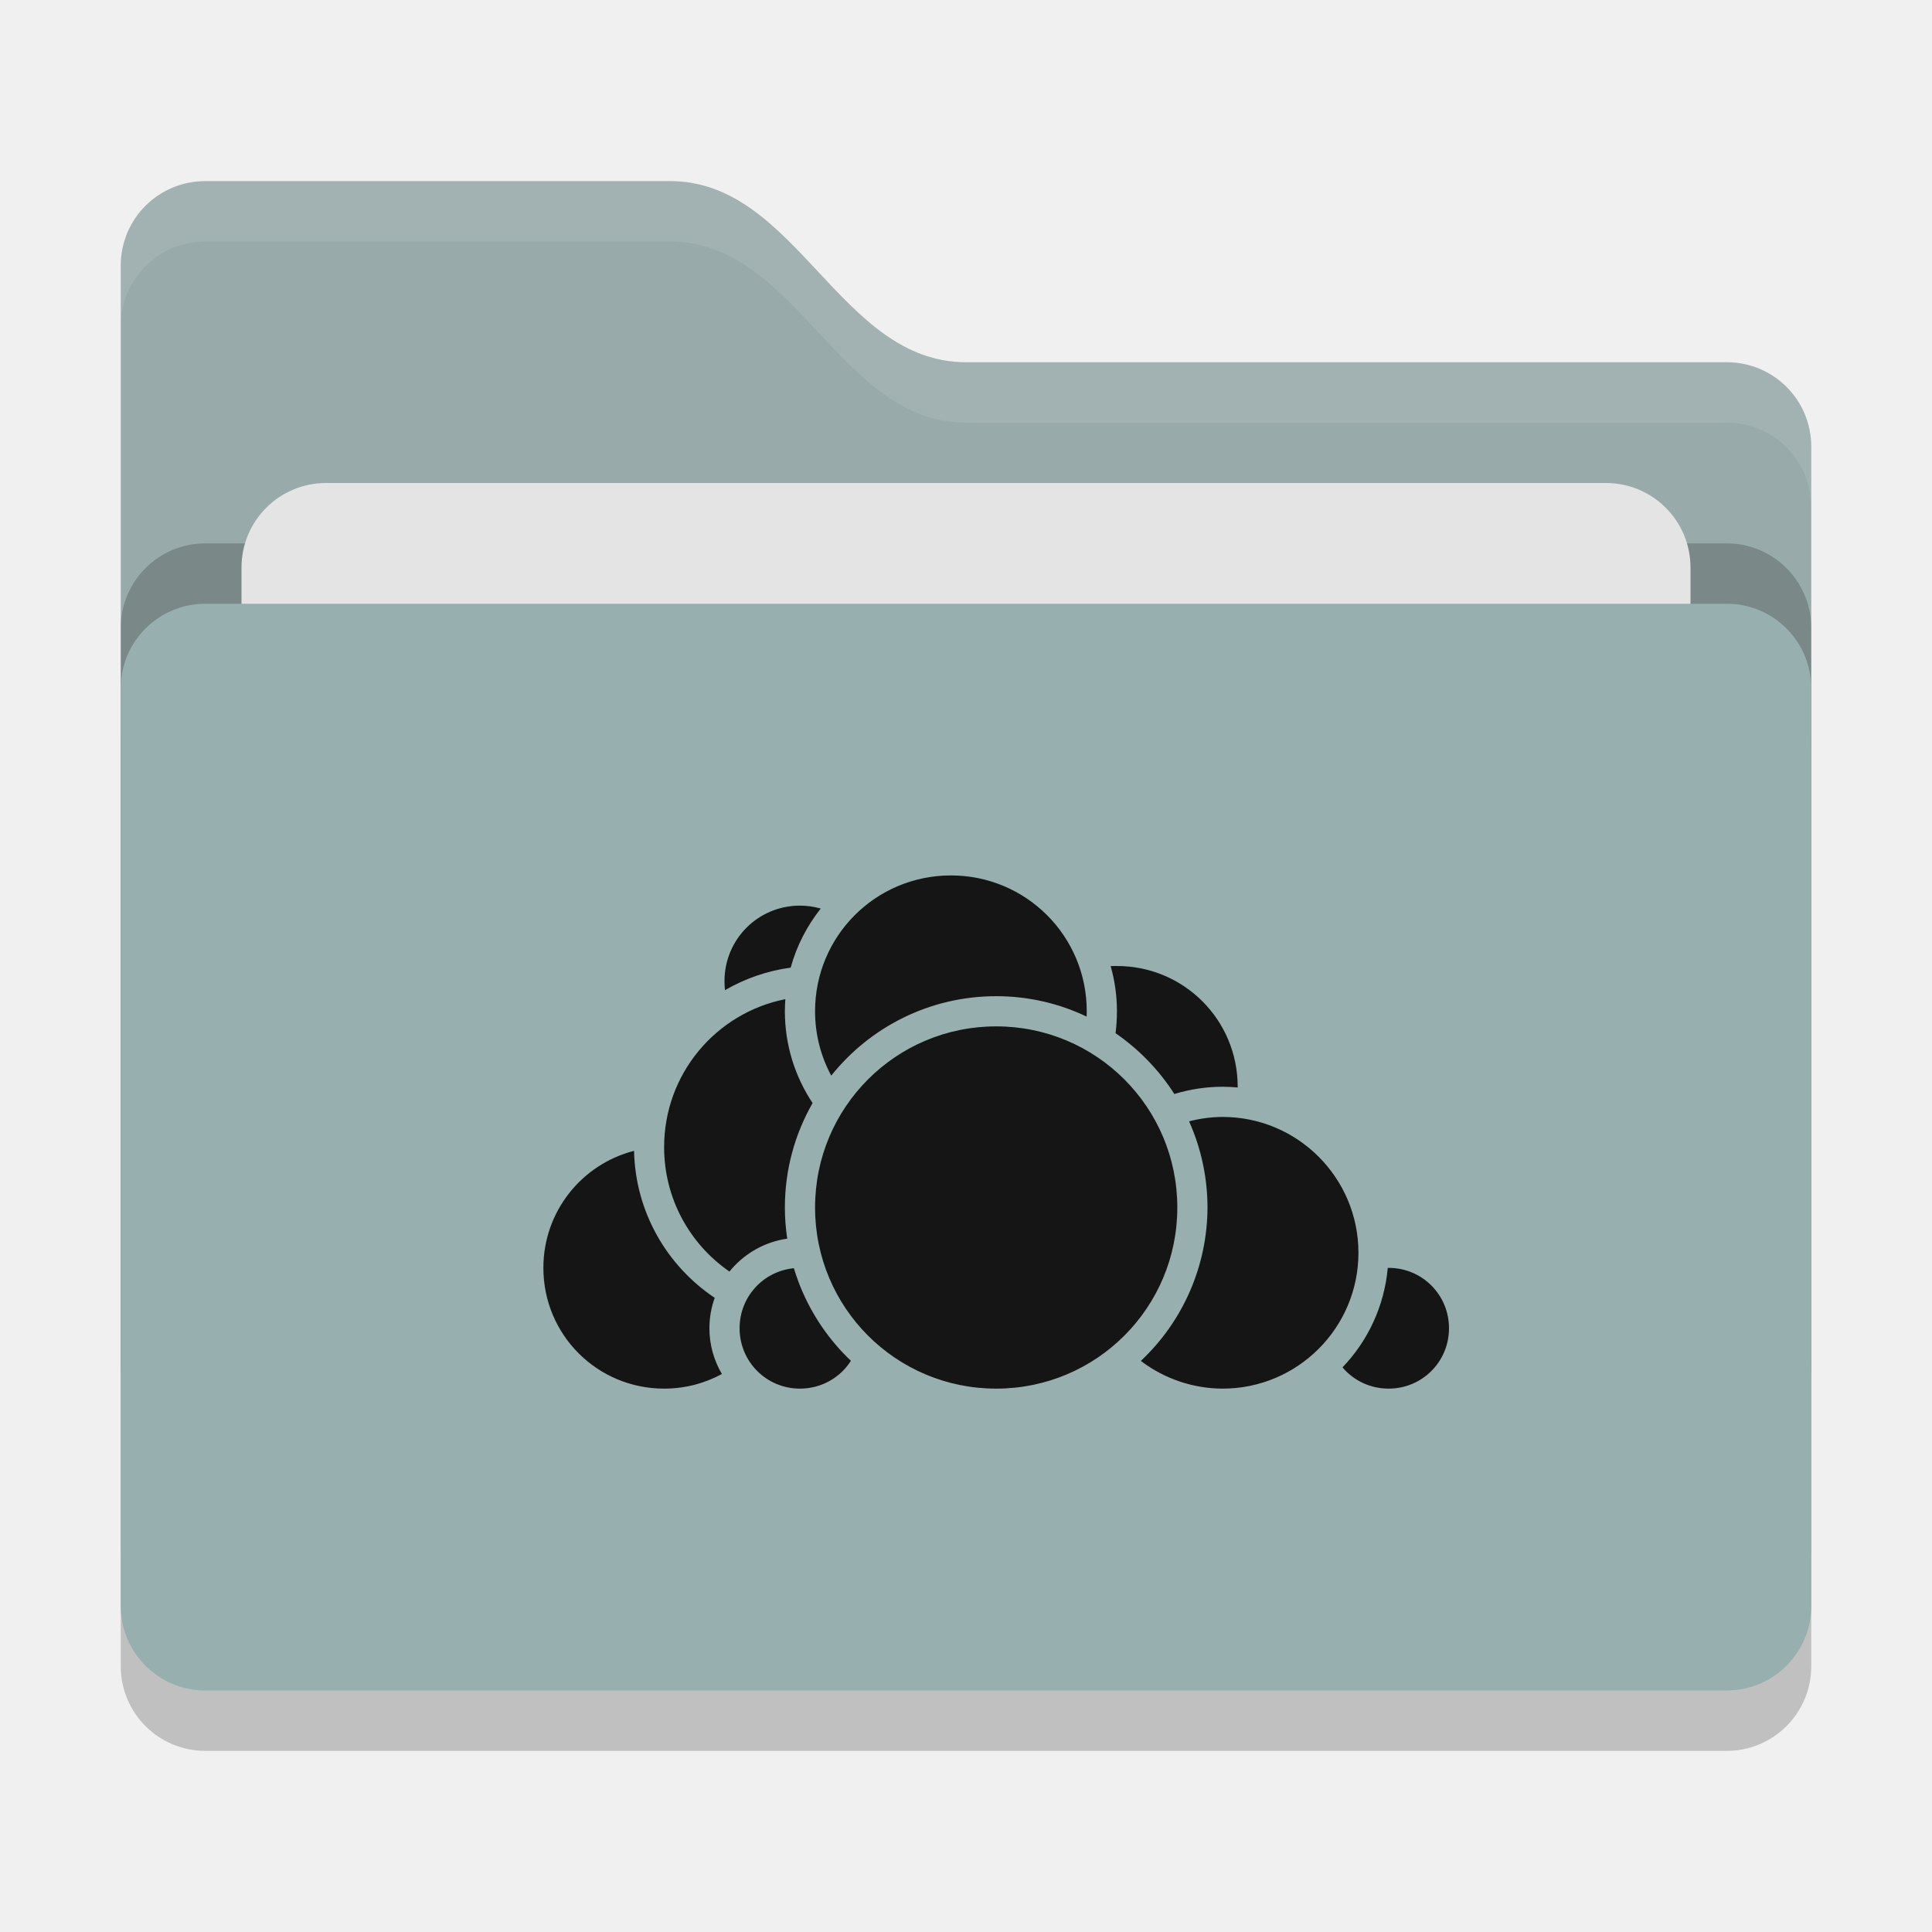
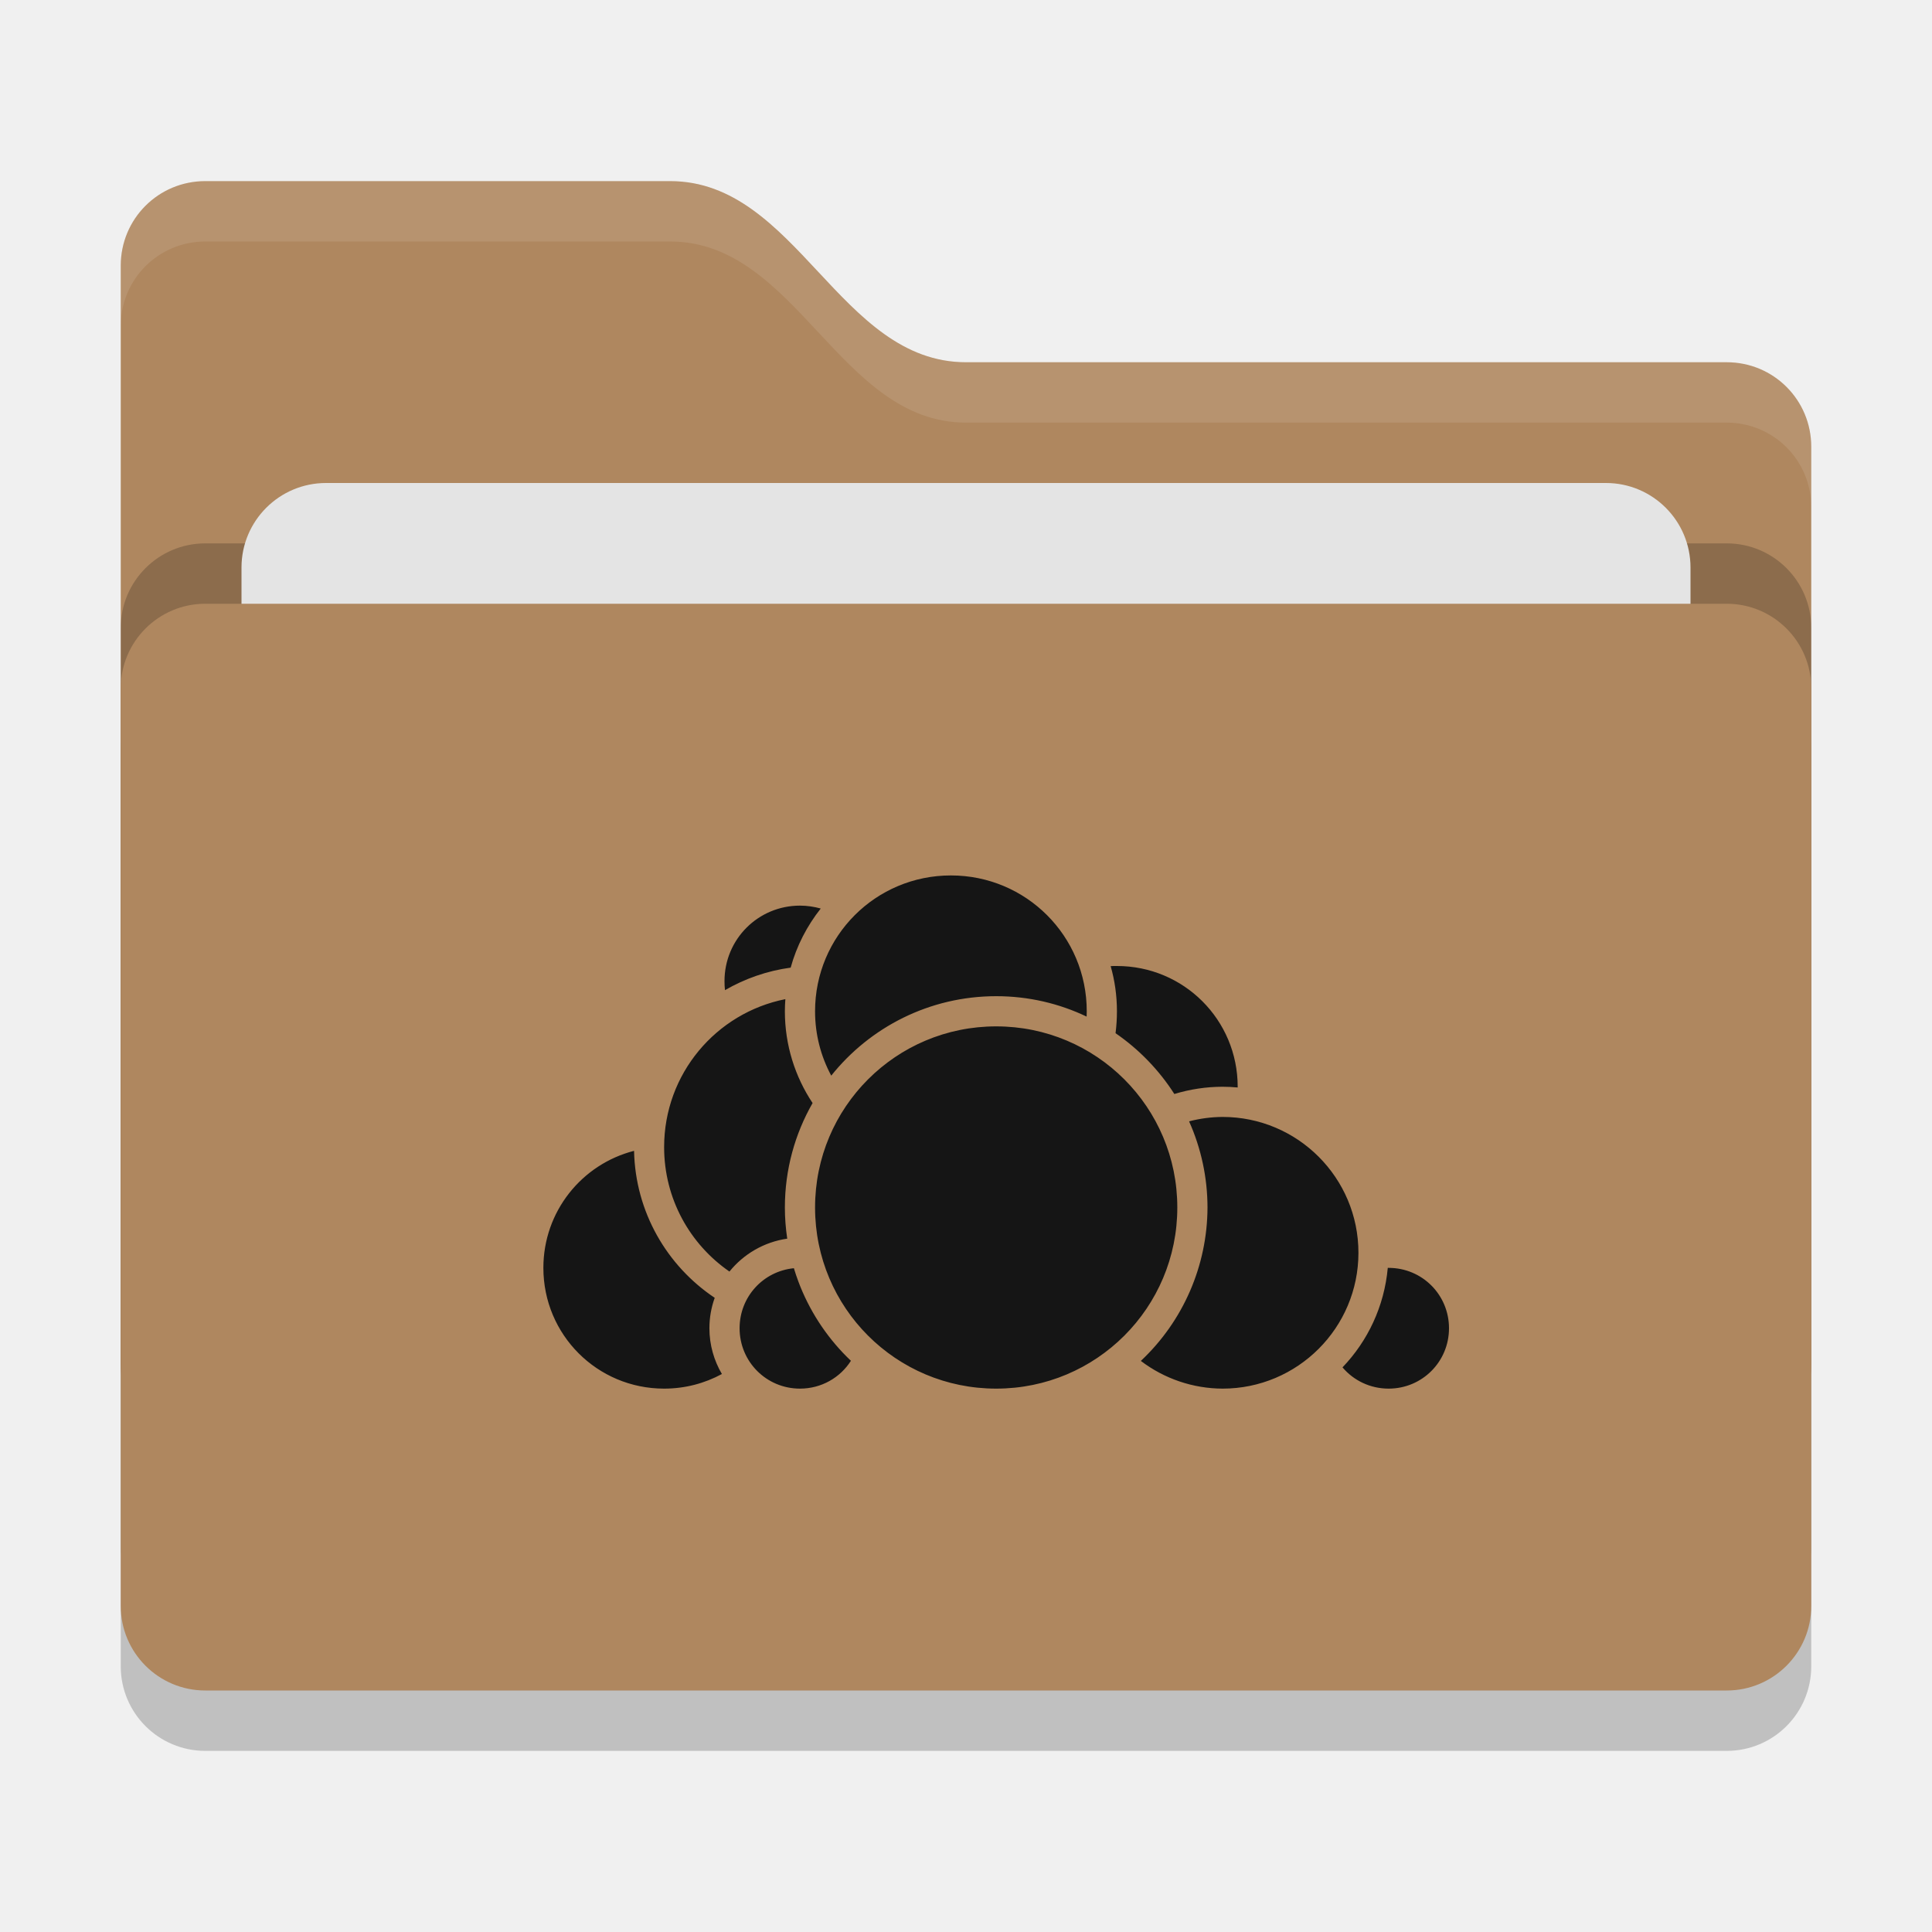
<svg xmlns="http://www.w3.org/2000/svg" width="32" height="32" version="1">
  <rect style="opacity:0.2" width="28" height="18" x="2" y="11" rx="1.4" ry="1.4" />
-   <path style="fill:#98aaaa" d="M 2,22.6 C 2,23.376 2.624,24 3.4,24 H 28.6 C 29.376,24 30,23.376 30,22.6 V 7.4 C 30,6.624 29.376,6 28.6,6 H 16 C 13.9,6 13.2,3 11.1,3 H 3.4 C 2.624,3 2,3.624 2,4.4" />
+   <path style="fill:#af875f" d="M 2,22.6 C 2,23.376 2.624,24 3.4,24 H 28.6 C 29.376,24 30,23.376 30,22.6 V 7.4 C 30,6.624 29.376,6 28.6,6 H 16 C 13.9,6 13.2,3 11.1,3 H 3.4 C 2.624,3 2,3.624 2,4.4" />
  <rect style="opacity:0.2" width="28" height="18" x="2" y="9" rx="1.4" ry="1.4" />
  <rect style="fill:#e4e4e4" width="24" height="11" x="4" y="8" rx="1.4" ry="1.4" />
-   <rect style="fill:#98afaf" width="28" height="18" x="2" y="10" rx="1.4" ry="1.4" />
+   <rect style="fill:#af875f" width="28" height="18" x="2" y="10" rx="1.4" ry="1.4" />
  <path style="opacity:0.1;fill:#ffffff" d="M 3.4,3 C 2.625,3 2,3.625 2,4.4 V 5.4 C 2,4.625 2.625,4 3.4,4 H 11.1 C 13.2,4 13.9,7 16,7 H 28.6 C 29.375,7 30,7.625 30,8.4 V 7.4 C 30,6.625 29.375,6 28.6,6 H 16 C 13.9,6 13.2,3 11.1,3 Z" />
  <path style="fill:#151515" d="m 15.75,14.5 c -1.246,0 -2.25,1.004 -2.25,2.25 0,0.386 0.097,0.749 0.268,1.066 C 14.409,17.014 15.395,16.5 16.5,16.5 c 0.536,0 1.044,0.121 1.498,0.338 C 17.999,16.808 18,16.78 18,16.75 18,15.504 16.996,14.5 15.75,14.5 Z M 13.25,15 C 12.557,15 12,15.557 12,16.25 c 0,0.051 0.002,0.101 0.008,0.15 0.329,-0.19 0.696,-0.32 1.088,-0.373 0.099,-0.361 0.271,-0.692 0.498,-0.979 C 13.484,15.018 13.37,15 13.25,15 Z m 5.198,1 c -0.017,2.67e-4 -0.035,0.001 -0.052,0.002 0.068,0.238 0.104,0.489 0.104,0.748 0,0.123 -0.008,0.244 -0.023,0.363 0.388,0.267 0.72,0.61 0.974,1.007 A 2.75,2.75 0 0 1 20.25,18 2.75,2.75 0 0 1 20.5,18.012 c 2.3e-5,-0.004 0,-0.008 0,-0.012 0,-1.108 -0.892,-2 -2,-2 -0.017,0 -0.034,-2.67e-4 -0.052,0 z m -5.44,0.549 C 11.861,16.777 11,17.785 11,19 c 0,0.856 0.428,1.61 1.082,2.061 0.233,-0.289 0.573,-0.49 0.957,-0.545 C 13.014,20.347 13,20.175 13,20 13,19.371 13.167,18.78 13.459,18.27 13.169,17.834 13,17.311 13,16.75 c 0,-0.068 0.003,-0.135 0.008,-0.201 z M 16.5,17 c -1.66,0 -3,1.34 -3,3 0,1.66 1.34,3 3,3 1.66,0 3,-1.34 3,-3 0,-1.66 -1.34,-3 -3,-3 z m 3.75,1.5 A 2.25,2.25 0 0 0 19.695,18.573 3.5,3.5 0 0 1 20,20 3.5,3.5 0 0 1 18.896,22.541 2.25,2.25 0 0 0 20.25,23 2.25,2.25 0 0 0 22.5,20.75 2.25,2.25 0 0 0 20.25,18.5 Z M 10.5,19.062 C 9.636,19.284 9,20.066 9,21 c 0,1.108 0.892,2 2,2 0.347,0 0.673,-0.088 0.957,-0.242 C 11.826,22.535 11.75,22.276 11.75,22 c 0,-0.177 0.031,-0.346 0.088,-0.504 C 11.048,20.968 10.523,20.076 10.502,19.062 Z M 22.986,21 c -0.058,0.637 -0.331,1.211 -0.75,1.648 C 22.419,22.864 22.693,23 23,23 c 0.555,0 1,-0.445 1,-1 0,-0.555 -0.445,-1 -1,-1 -0.005,0 -0.009,-6.3e-5 -0.014,0 z m -9.84,0.006 C 12.64,21.057 12.25,21.479 12.25,22 c 0,0.555 0.445,1 1,1 0.356,0 0.667,-0.183 0.844,-0.461 -0.361,-0.342 -0.648,-0.76 -0.838,-1.229 -0.011,-0.026 -0.021,-0.053 -0.031,-0.08 -0.028,-0.074 -0.053,-0.149 -0.076,-0.225 z" />
</svg>
